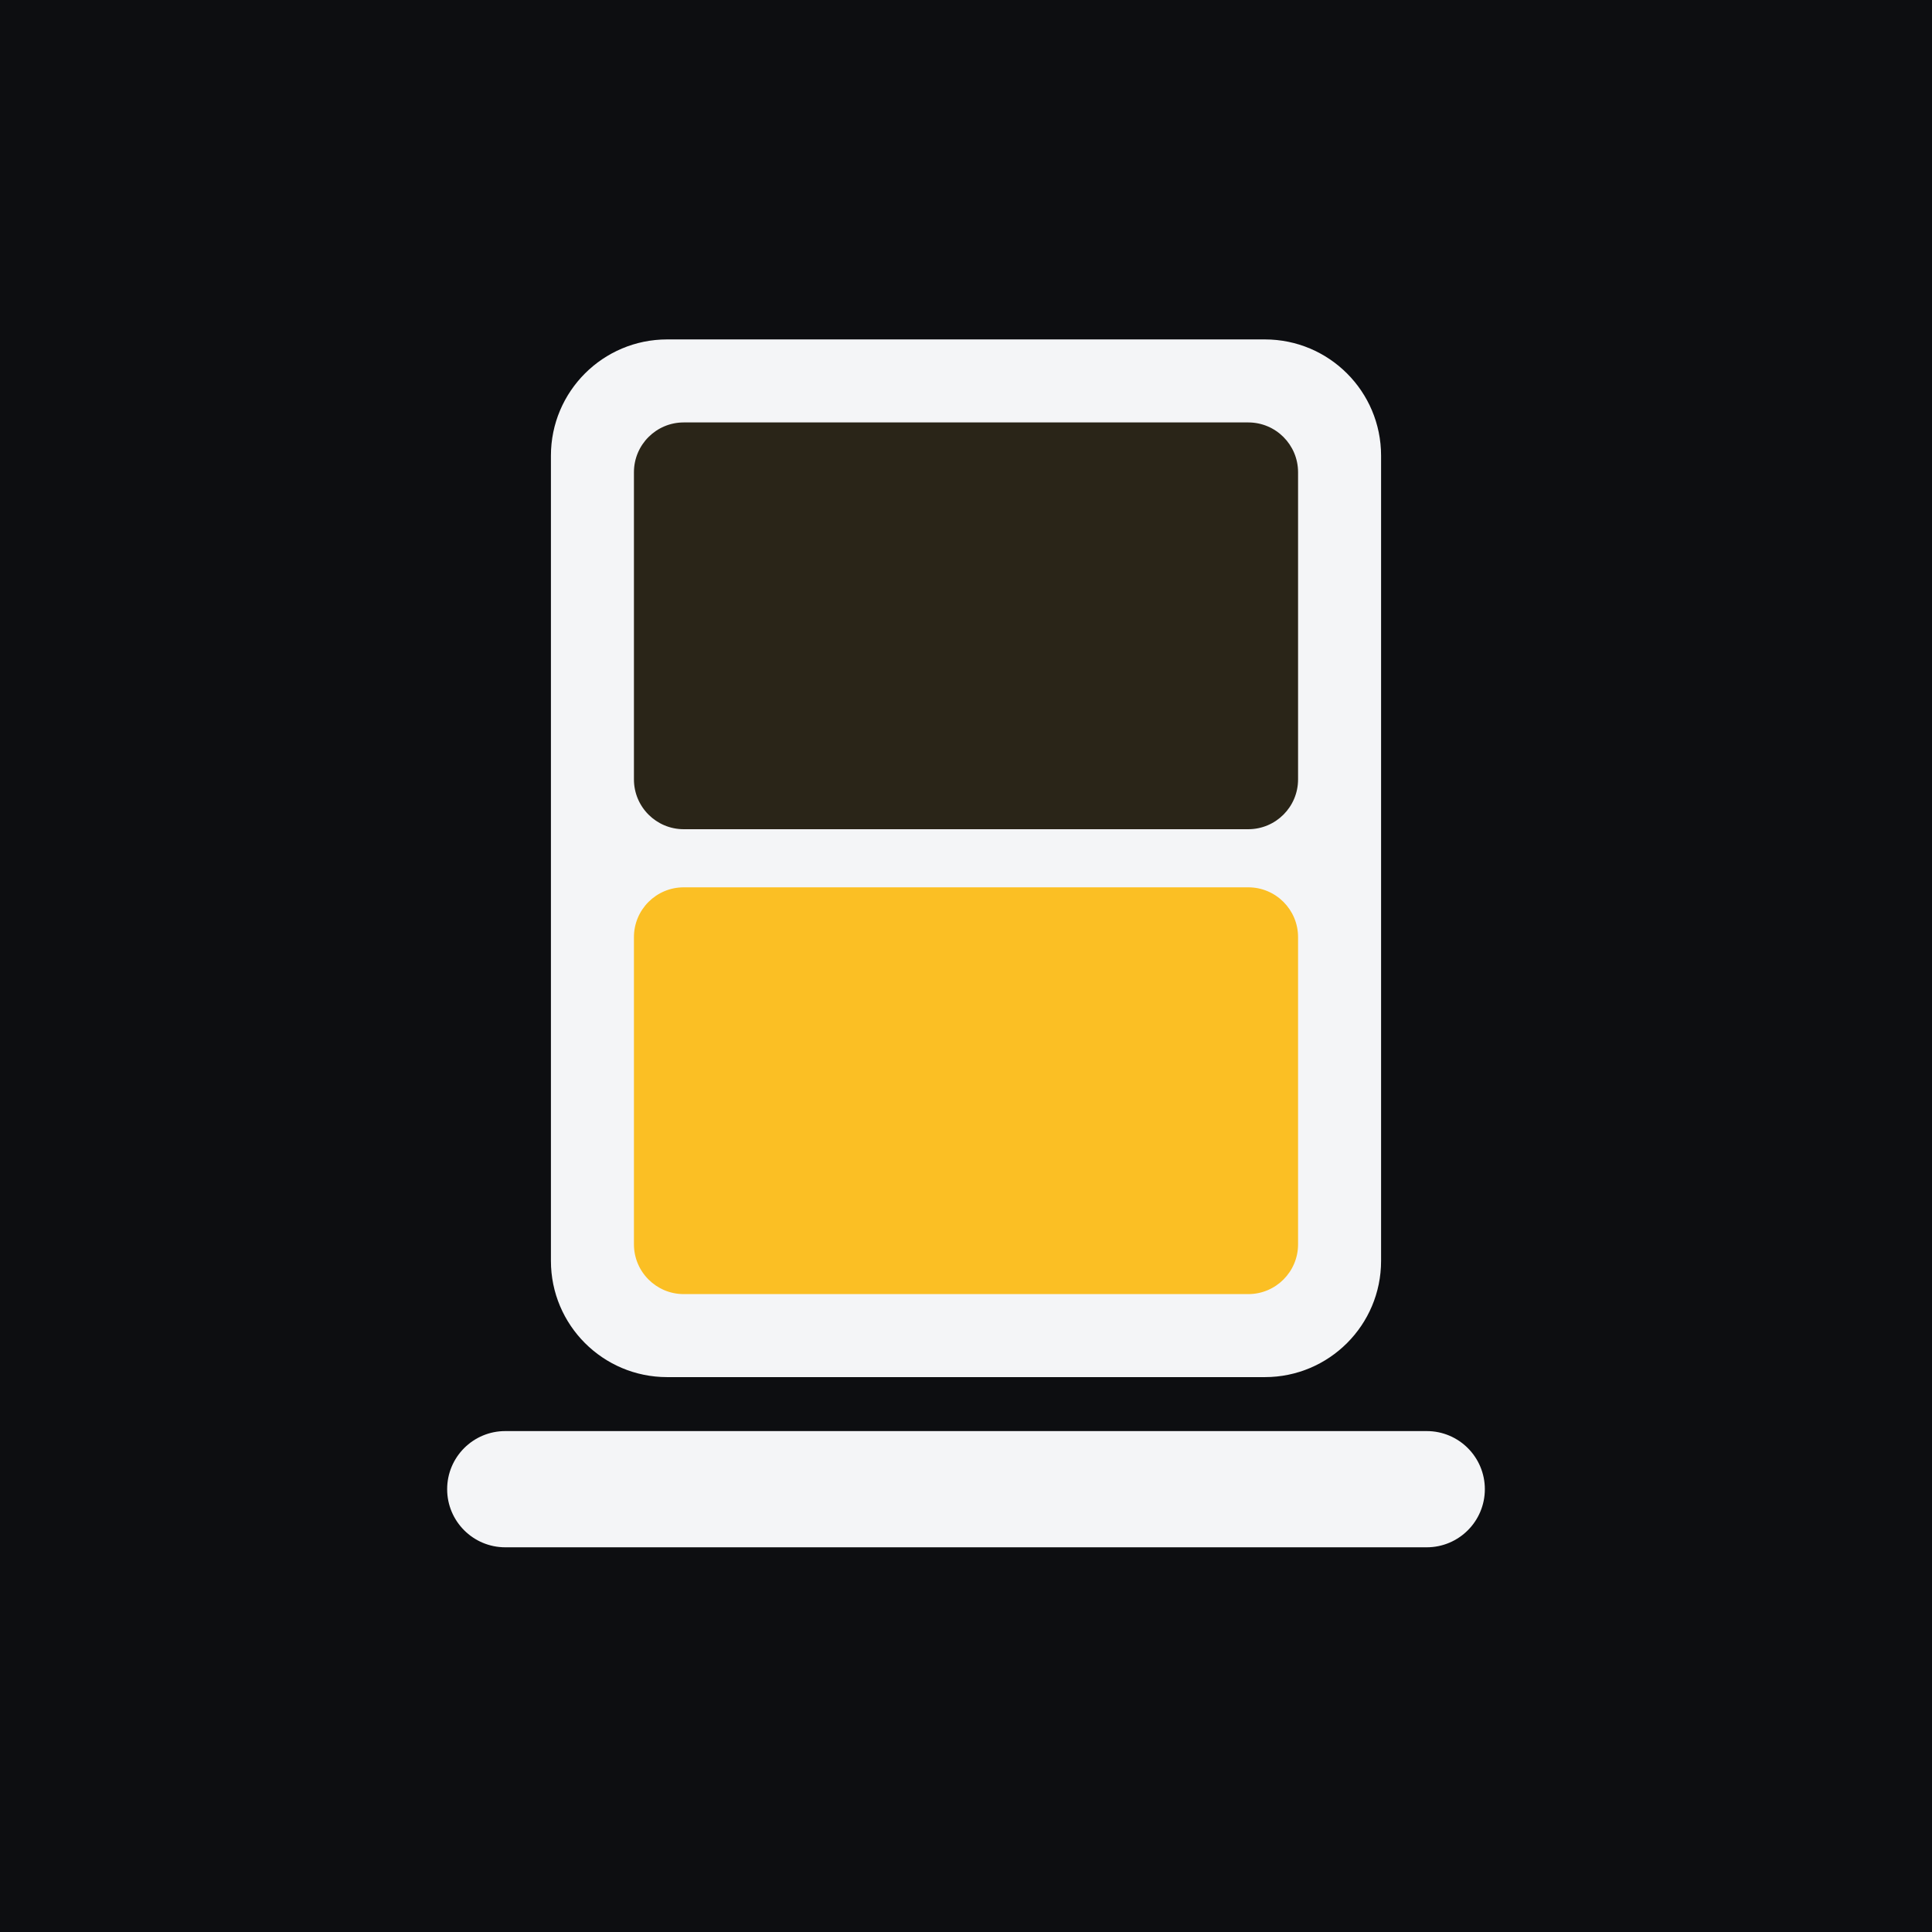
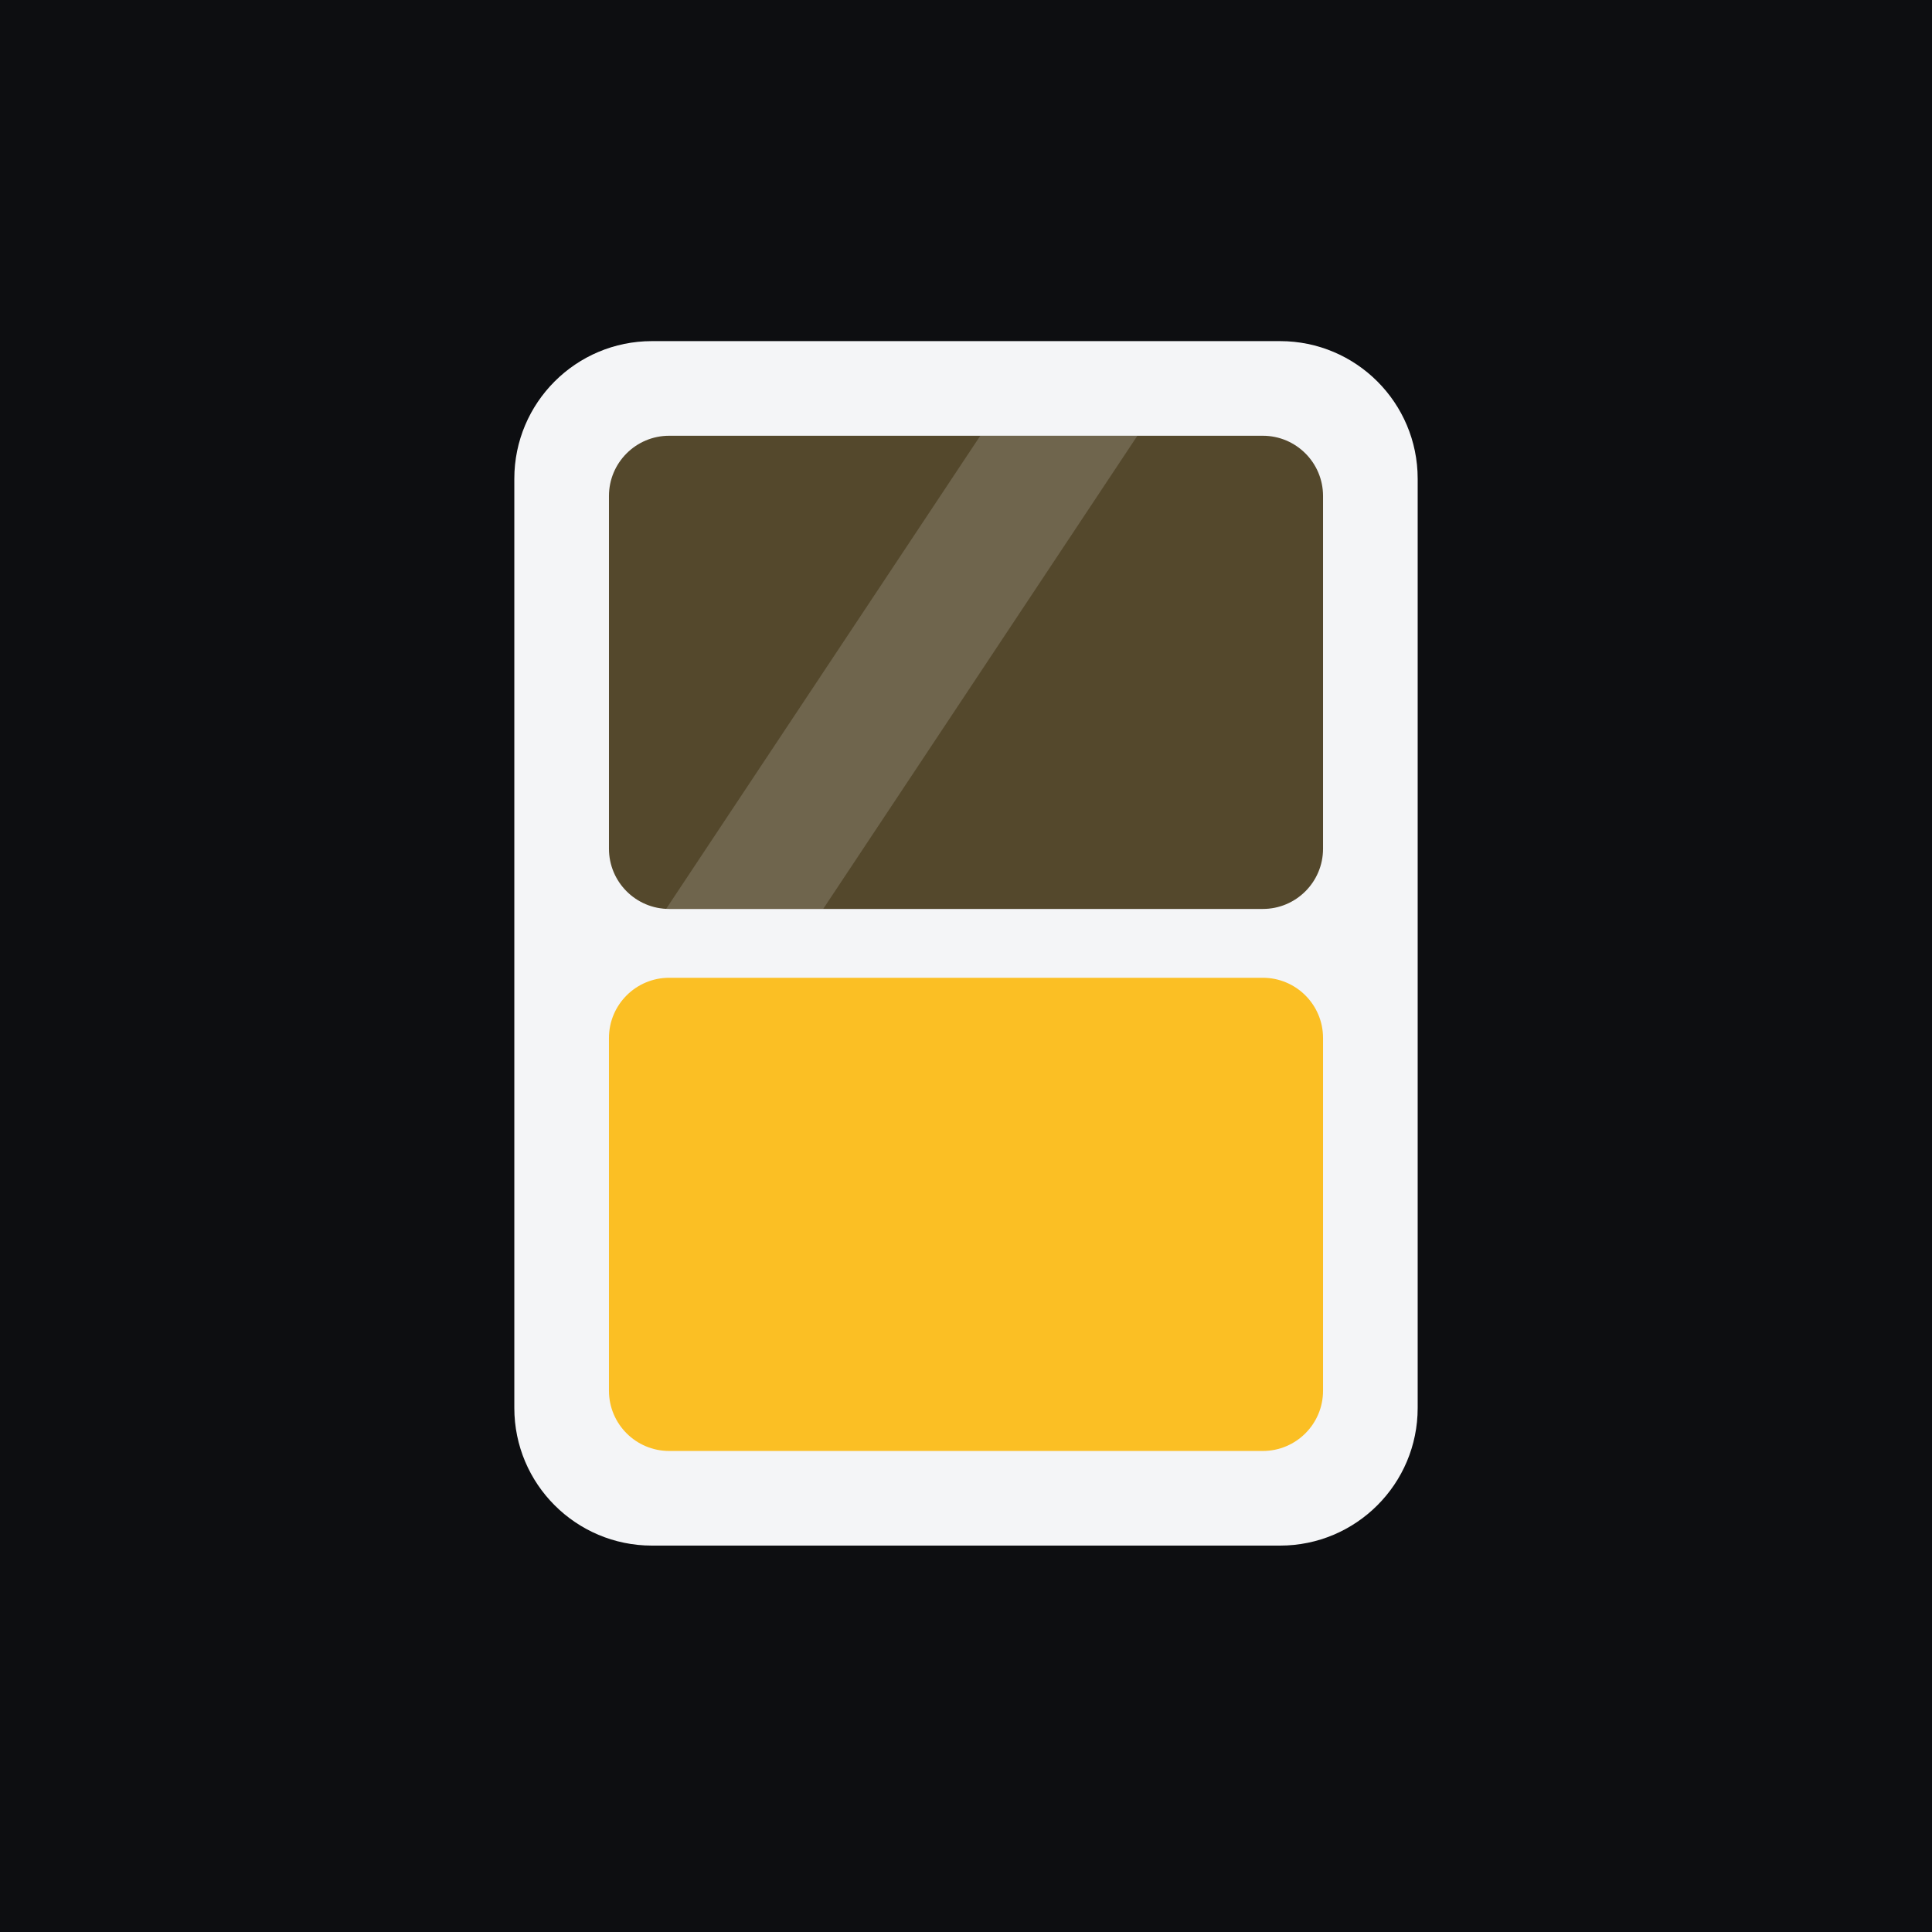
<svg xmlns="http://www.w3.org/2000/svg" viewBox="0 0 1024 1024">
  <rect width="1024" height="1024" fill="#0D0E11" />
-   <g transform="translate(512 500) scale(1.1) translate(-512 -481)">
-     <rect x="312" y="190" width="400" height="500" rx="56" fill="#F4F5F7" />
-     <rect x="352" y="230" width="320" height="196" rx="24" fill="#2A2518" />
-     <rect x="352" y="454" width="320" height="196" rx="24" fill="#FBBF24" />
-     <rect x="262" y="716" width="500" height="56" rx="28" fill="#F4F5F7" />
+   <g transform="translate(512 500) scale(1.14) translate(-512 -512)">
+     <rect x="302" y="232" width="420" height="560" rx="64" fill="#F4F5F7" />
+     <rect x="346" y="276" width="332" height="220" rx="28" fill="#54482C" />
+     <clipPath id="gc">
+       <rect x="346" y="276" width="332" height="220" rx="28" />
+     </clipPath>
+     <g clip-path="url(#gc)">
+       <path d="M518.64 276H591.68L445.6 496H372.56Z" fill="#fff" opacity=".16" />
+     </g>
+     <rect x="346" y="528" width="332" height="220" rx="28" fill="#FBBF24" />
  </g>
</svg>
